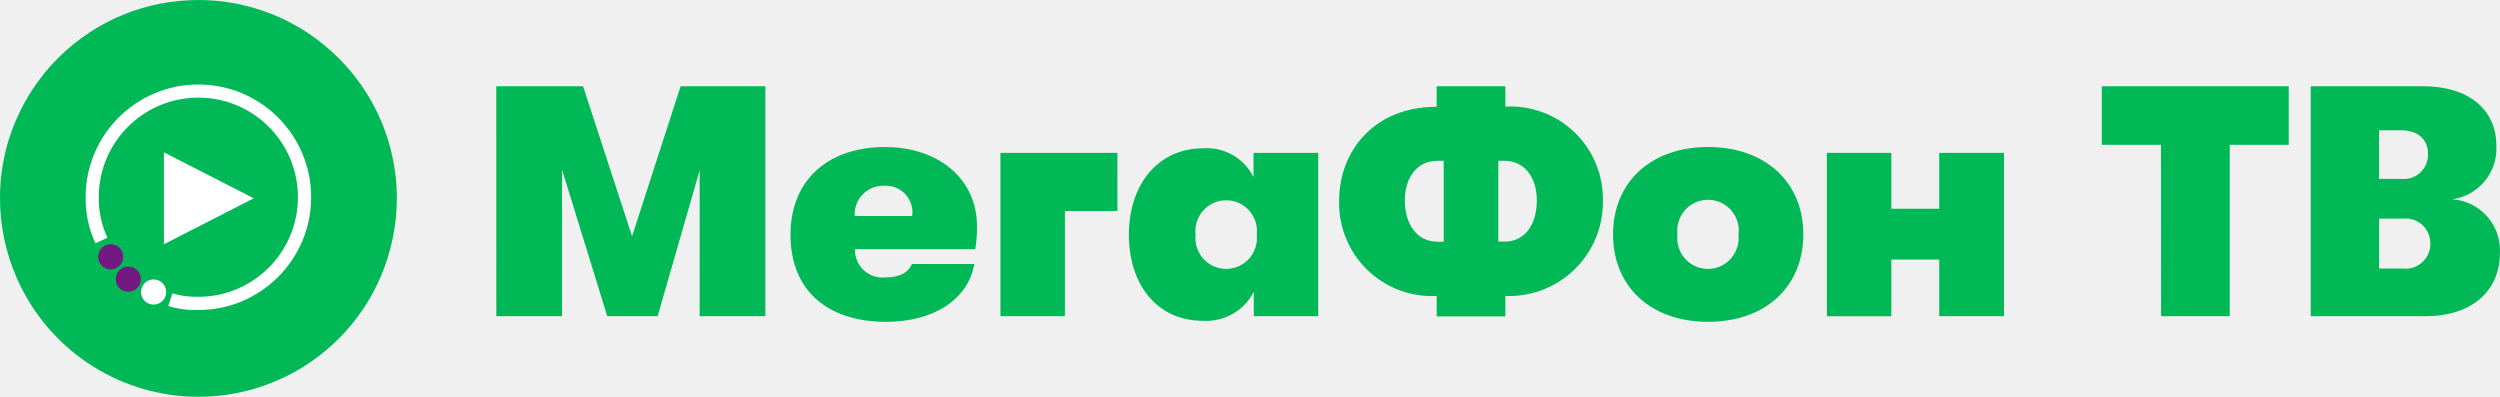
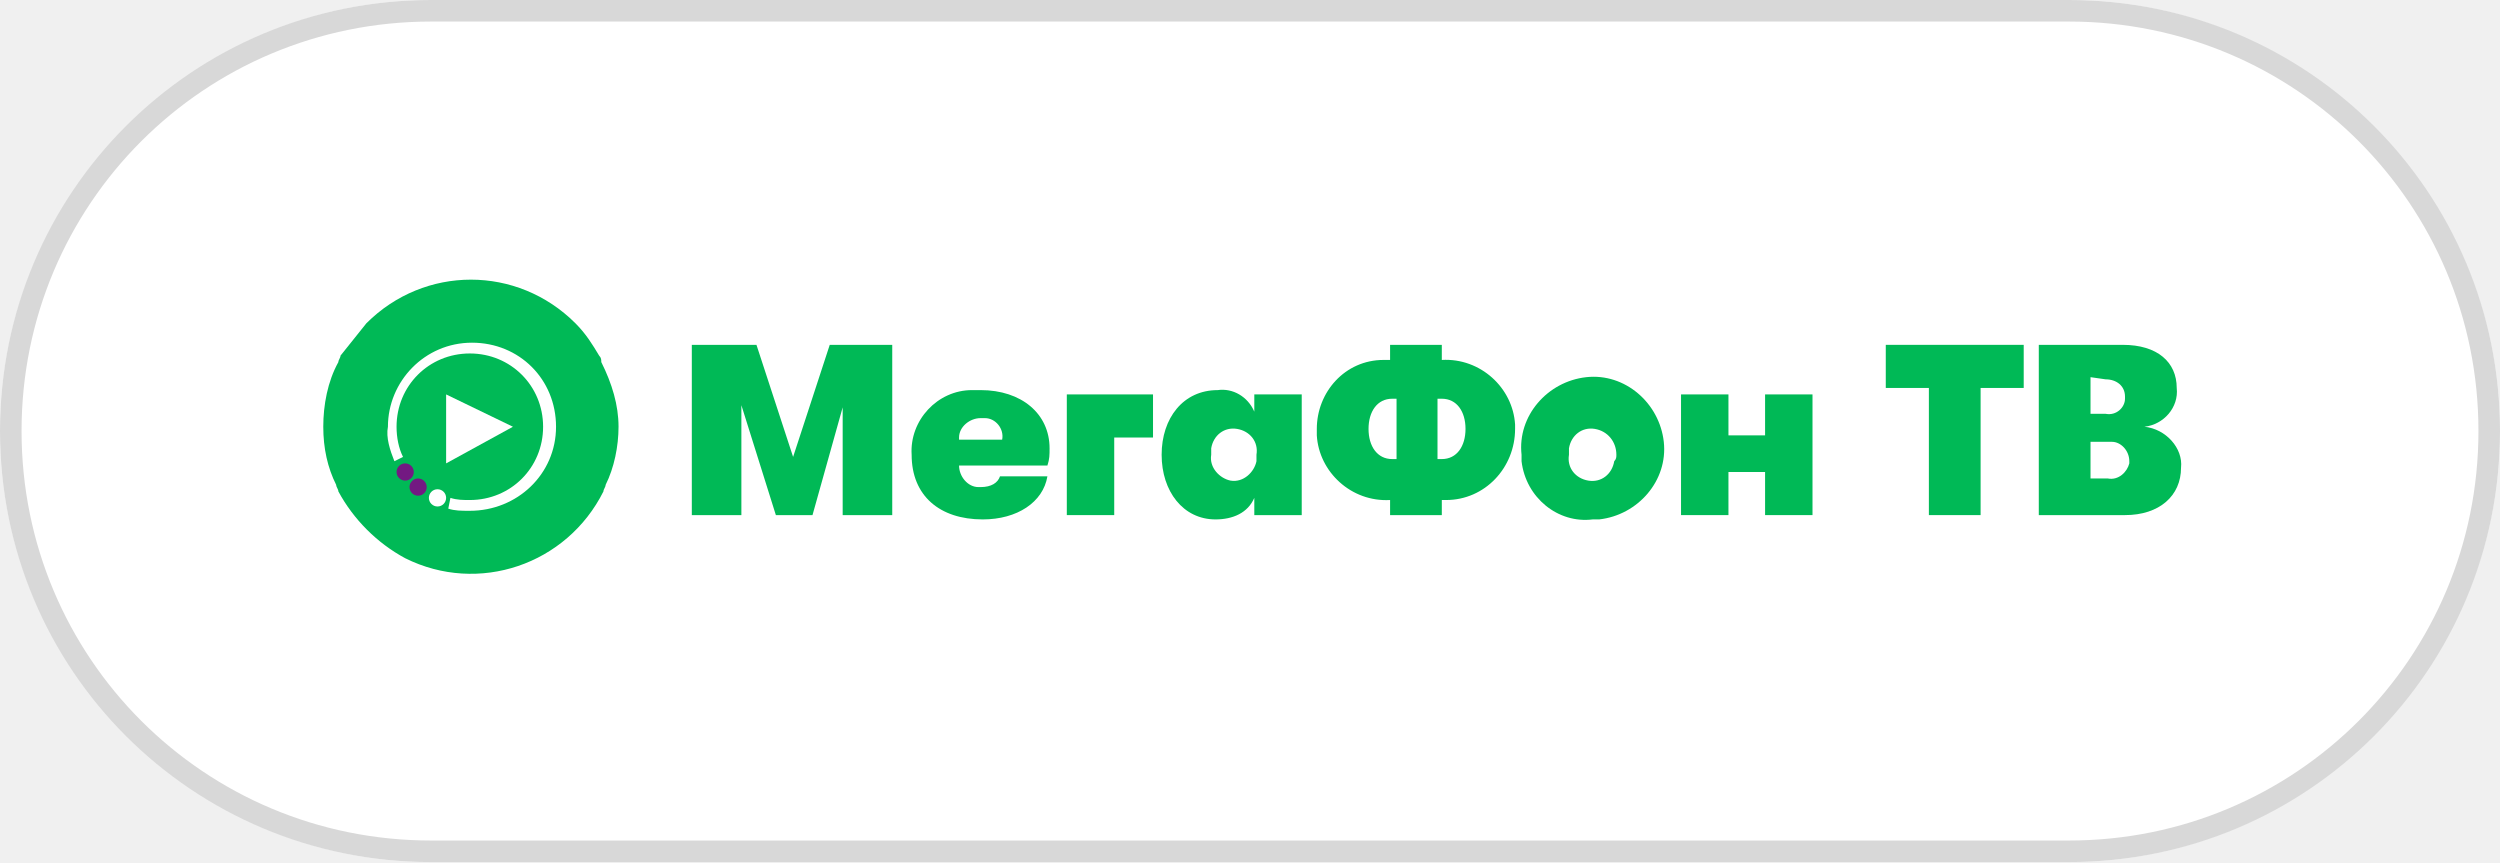
- <svg xmlns="http://www.w3.org/2000/svg" width="201.664" height="31.991" viewBox="0 0 201.664 31.991">
-   <g id="Artboard" transform="translate(0 -0.005)">
-     <g id="logo_mftv_green" transform="translate(0 0.005)">
-       <path id="Path" d="M32.009,15.995a16.04,16.04,0,0,1-1.326,6.392c-.1.234-.213.467-.325.7a16,16,0,0,1-28.7,0c-.112-.229-.224-.462-.325-.7A16.04,16.04,0,0,1,0,15.995,15.852,15.852,0,0,1,1.651,8.917c.107-.224.229-.452.351-.671A16.177,16.177,0,0,1,4.684,4.69a16,16,0,0,1,22.624,0A16.2,16.2,0,0,1,30,8.246c.122.218.239.447.351.671a15.923,15.923,0,0,1,1.661,7.077Z" transform="translate(0 -0.005)" fill="#00b956" />
-       <path id="Path-2" data-name="Path" d="M14.5,24.251a6.6,6.6,0,0,0,2.088.279A8.033,8.033,0,1,0,8.559,16.5a7.4,7.4,0,0,0,.7,3.267l-.97.447A8.551,8.551,0,0,1,7.5,16.5a9.095,9.095,0,1,1,9.095,9.095,7.352,7.352,0,0,1-2.429-.325Z" transform="translate(-0.592 -0.589)" fill="#fff" />
-       <path id="Path-3" data-name="Path" d="M21.6,17.053l-7.245-3.709v7.418Z" transform="translate(-1.134 -1.058)" fill="#fff" />
-       <circle id="Oval" cx="1.016" cy="1.016" r="1.016" transform="translate(7.911 19.704)" fill="#731982" />
-       <circle id="Oval-2" data-name="Oval" cx="1.016" cy="1.016" r="1.016" transform="translate(9.333 21.502)" fill="#731982" />
-       <circle id="Oval-3" data-name="Oval" cx="1.016" cy="1.016" r="1.016" transform="translate(11.376 22.539)" fill="#fff" />
-       <path id="Path-4" data-name="Path" d="M43.464,7.557h7l3.953,12.107L58.335,7.557h6.834v18.55h-5.3V14.34L56.48,26.107H52.416L48.768,14.284V26.107h-5.3Z" transform="translate(-3.432 -0.601)" fill="#00b956" />
-       <path id="Shape" d="M84.132,21.122h-9.7A2.224,2.224,0,0,0,76.9,23.4c1.118,0,1.86-.4,2.124-1.082h5.035c-.478,2.835-3.262,4.664-7.113,4.664-4.745,0-7.713-2.54-7.713-7.027,0-4.425,3.048-7.072,7.621-7.072,4.375,0,7.423,2.622,7.423,6.386a10.671,10.671,0,0,1-.142,1.854Zm-5.081-2.678A2.149,2.149,0,0,0,76.8,16.005a2.3,2.3,0,0,0-2.388,2.439Z" transform="translate(-5.467 -1.022)" fill="#00b956" />
-       <path id="Path-5" data-name="Path" d="M97.057,18.088H92.82v8.48h-5.2V13.394h9.435Z" transform="translate(-6.92 -1.062)" fill="#00b956" />
-       <path id="Shape-2" data-name="Shape" d="M98.87,19.962c0-4.065,2.363-6.971,5.99-6.971a4.2,4.2,0,0,1,4.065,2.332V13.362h5.218V26.536h-5.2V24.575a4.311,4.311,0,0,1-4.11,2.332C101.151,26.907,98.87,23.991,98.87,19.962Zm10.314,0a2.484,2.484,0,1,0-4.933,0,2.482,2.482,0,1,0,4.933,0Z" transform="translate(-7.808 -1.03)" fill="#00b956" />
-       <path id="Shape-3" data-name="Shape" d="M130.692,24.476v1.646h-5.538V24.476a7.491,7.491,0,0,1-7.87-7.682c0-3.973,2.784-7.58,7.87-7.58V7.557h5.538V9.2a7.468,7.468,0,0,1,7.87,7.58A7.573,7.573,0,0,1,130.692,24.476Zm-5.482-4.369h.508V13.573h-.508c-1.646,0-2.627,1.351-2.627,3.206s.955,3.313,2.6,3.313Zm8.022-3.328c0-1.854-.981-3.206-2.6-3.206h-.508v6.519h.508C132.282,20.092,133.232,18.684,133.232,16.779Z" transform="translate(-9.262 -0.601)" fill="#00b956" />
-       <path id="Shape-4" data-name="Shape" d="M141.274,19.928c0-4.161,3-7.047,7.662-7.047s7.687,2.871,7.687,7.047-3,7.052-7.687,7.052S141.274,24.089,141.274,19.928Zm10.126,0a2.483,2.483,0,1,0-4.928,0,2.476,2.476,0,1,0,4.913,0Z" transform="translate(-11.157 -1.022)" fill="#00b956" />
-       <path id="Path-6" data-name="Path" d="M160,13.394h5.2V17.9h3.866V13.394h5.223V26.568h-5.223V22H165.2v4.573H160Z" transform="translate(-12.636 -1.062)" fill="#00b956" />
-       <path id="Path-7" data-name="Path" d="M188.852,12.283h-4.771V7.557h15.08v4.725H194.4V26.107h-5.538Z" transform="translate(-14.537 -0.601)" fill="#00b956" />
-       <path id="Shape-5" data-name="Shape" d="M217.642,20.991c0,3.13-2.332,5.116-5.985,5.116h-9.277V7.557h9.064c3.633,0,5.909,1.854,5.909,4.8a4.131,4.131,0,0,1-3.557,4.319A4.131,4.131,0,0,1,217.642,20.991Zm-9.75-9.882v3.922h1.748a1.958,1.958,0,0,0,2.2-1.992c0-1.219-.823-1.931-2.2-1.931Zm4.136,9.115a1.993,1.993,0,0,0-2.23-1.987h-1.905v4.024h1.88A2,2,0,0,0,212.027,20.224Z" transform="translate(-15.982 -0.601)" fill="#00b956" />
+ <svg xmlns="http://www.w3.org/2000/svg" version="1.1" id="Слой_1" x="0px" y="0px" viewBox="0 0 116 40" style="enable-background:new 0 0 116 40;" xml:space="preserve">
+   <style type="text/css">
+ 	.st0{fill:#FFFFFF;}
+ 	.st1{fill:none;stroke:#D8D8D8;}
+ 	.st2{fill:#00B956;}
+ 	.st3{fill:#731982;}
+ </style>
+   <g id="лого_мф" transform="translate(-628 -747)">
+     <g id="Прямоугольник_475" transform="translate(628 747)">
+       <path class="st0" d="M20,0h76c11,0,20,9,20,20l0,0c0,11-9,20-20,20H20C9,40,0,31,0,20l0,0C0,9,9,0,20,0z" />
+       <path class="st1" d="M20,0.5h76c10.8,0,19.5,8.7,19.5,19.5l0,0c0,10.8-8.7,19.5-19.5,19.5H20C9.2,39.5,0.5,30.8,0.5,20l0,0    C0.5,9.2,9.2,0.5,20,0.5z" />
+     </g>
+     <g id="Artboard" transform="translate(643 759.996)">
+       <g id="logo_mftv_green" transform="translate(0 0.005)">
+         <path id="Path" class="st2" d="M13.7,6.8c0,0.9-0.2,1.9-0.6,2.7c0,0.1-0.1,0.2-0.1,0.3c-1.7,3.4-5.8,4.8-9.2,3.1     c-1.3-0.7-2.4-1.8-3.1-3.1c0-0.1-0.1-0.2-0.1-0.3C0.2,8.7,0,7.8,0,6.8c0-1,0.2-2.1,0.7-3c0-0.1,0.1-0.2,0.1-0.3     C1.2,3,1.6,2.5,2,2c2.7-2.7,7-2.7,9.7,0c0.5,0.5,0.8,1,1.1,1.5c0.1,0.1,0.1,0.2,0.1,0.3C13.4,4.8,13.7,5.8,13.7,6.8L13.7,6.8z" />
+         <path id="Path-2" class="st0" d="M5.9,10.1c0.3,0.1,0.6,0.1,0.9,0.1c1.9,0,3.4-1.5,3.4-3.4S8.7,3.4,6.8,3.4S3.4,4.9,3.4,6.8     c0,0,0,0,0,0c0,0.5,0.1,1,0.3,1.4L3.3,8.4C3.1,7.9,2.9,7.3,3,6.8c0-2.1,1.7-3.9,3.9-3.9s3.9,1.7,3.9,3.9S9,10.7,6.8,10.7     c-0.4,0-0.7,0-1-0.1L5.9,10.1z" />
+         <path id="Path-3" class="st0" d="M8.8,6.8L5.7,5.3v3.2L8.8,6.8z" />
+         <circle id="Oval" class="st3" cx="3.8" cy="8.9" r="0.4" />
+         <circle id="Oval-2" class="st3" cx="4.4" cy="9.6" r="0.4" />
+         <circle id="Oval-3" class="st0" cx="5.3" cy="10.1" r="0.4" />
+         <path id="Path-4" class="st2" d="M17.1,3h3l1.7,5.2L23.5,3h2.9v7.9h-2.3v-5l-1.4,5h-1.7l-1.6-5.1v5.1h-2.3V3z" />
+         <path id="Shape" class="st2" d="M33.6,8.6h-4.1c0,0.5,0.4,1,0.9,1c0,0,0.1,0,0.1,0c0.5,0,0.8-0.2,0.9-0.5h2.2c-0.2,1.2-1.4,2-3,2     c-2,0-3.3-1.1-3.3-3c-0.1-1.6,1.2-3,2.8-3c0.1,0,0.3,0,0.4,0c1.9,0,3.2,1.1,3.2,2.7C33.7,8.1,33.7,8.3,33.6,8.6L33.6,8.6z      M31.5,7.4c0.1-0.5-0.3-1-0.8-1c-0.1,0-0.1,0-0.2,0c-0.5,0-1,0.4-1,0.9c0,0,0,0.1,0,0.1H31.5z" />
+         <path id="Path-5" class="st2" d="M38.5,7.3h-1.8v3.6h-2.2V5.3h4L38.5,7.3z" />
+         <path id="Shape-2" class="st2" d="M38.9,8.1c0-1.7,1-3,2.6-3c0.7-0.1,1.4,0.3,1.7,1V5.3h2.2v5.6h-2.2v-0.8c-0.3,0.7-1,1-1.8,1     C39.9,11.1,38.9,9.8,38.9,8.1z M43.3,8.1C43.4,7.5,43,7,42.4,6.9c-0.6-0.1-1.1,0.3-1.2,0.9c0,0.1,0,0.2,0,0.3     c-0.1,0.6,0.4,1.1,0.9,1.2c0.6,0.1,1.1-0.4,1.2-0.9C43.3,8.2,43.3,8.2,43.3,8.1z" />
+         <path id="Shape-3" class="st2" d="M51.9,10.2v0.7h-2.4v-0.7c-1.8,0.1-3.3-1.3-3.4-3c0-0.1,0-0.2,0-0.3c0-1.7,1.3-3.2,3.1-3.2     c0.1,0,0.2,0,0.3,0V3h2.4v0.7c1.8-0.1,3.3,1.3,3.4,3c0,0.1,0,0.2,0,0.2c0,1.8-1.4,3.3-3.2,3.3C52,10.2,52,10.2,51.9,10.2z      M49.6,8.3h0.2V5.5h-0.2c-0.7,0-1.1,0.6-1.1,1.4S48.9,8.3,49.6,8.3L49.6,8.3z M53,6.9c0-0.8-0.4-1.4-1.1-1.4h-0.2v2.8h0.2     C52.6,8.3,53,7.7,53,6.9z" />
+         <path id="Shape-4" class="st2" d="M55.6,8.1c-0.2-1.8,1.2-3.4,3-3.6s3.4,1.2,3.6,3s-1.2,3.4-3,3.6c-0.1,0-0.2,0-0.3,0     c-1.6,0.2-3.1-1-3.3-2.7C55.6,8.3,55.6,8.2,55.6,8.1z M60,8.1C60,7.5,59.6,7,59,6.9c-0.6-0.1-1.1,0.3-1.2,0.9c0,0.1,0,0.2,0,0.3     c-0.1,0.6,0.3,1.1,0.9,1.2s1.1-0.3,1.2-0.9C60,8.3,60,8.2,60,8.1L60,8.1z" />
+         <path id="Path-6" class="st2" d="M63,5.3h2.2v1.9h1.7V5.3h2.2v5.6h-2.2v-2h-1.7v2H63V5.3z" />
+         <path id="Path-7" class="st2" d="M74.5,5h-2V3h6.4v2h-2v5.9h-2.4L74.5,5z" />
+         <path id="Shape-5" class="st2" d="M86.2,8.7c0,1.3-1,2.2-2.6,2.2h-4V3h3.9c1.6,0,2.5,0.8,2.5,2c0.1,0.9-0.6,1.7-1.5,1.8     C85.5,6.9,86.3,7.8,86.2,8.7z M82,4.5v1.7h0.7c0.5,0.1,0.9-0.3,0.9-0.7c0,0,0-0.1,0-0.1c0-0.5-0.4-0.8-0.9-0.8L82,4.5z M83.8,8.4     c0-0.5-0.4-0.9-0.8-0.9c0,0-0.1,0-0.1,0H82v1.7h0.8c0.5,0.1,0.9-0.3,1-0.7C83.8,8.5,83.8,8.4,83.8,8.4L83.8,8.4z" />
+       </g>
    </g>
  </g>
</svg>
